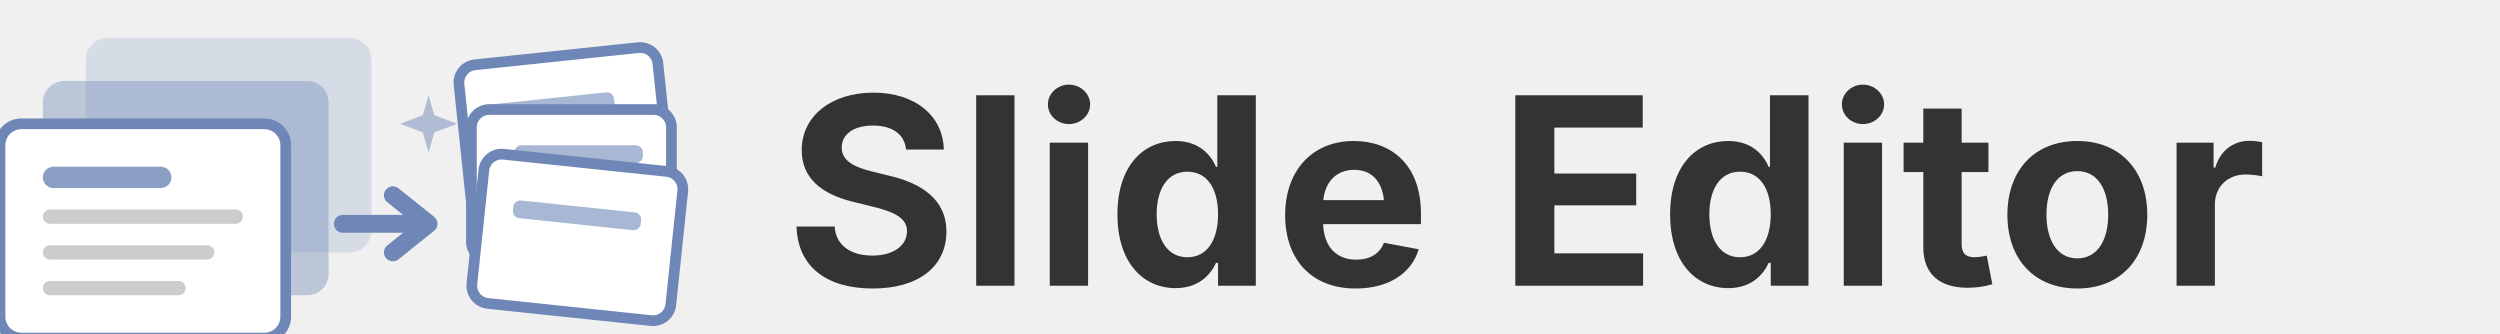
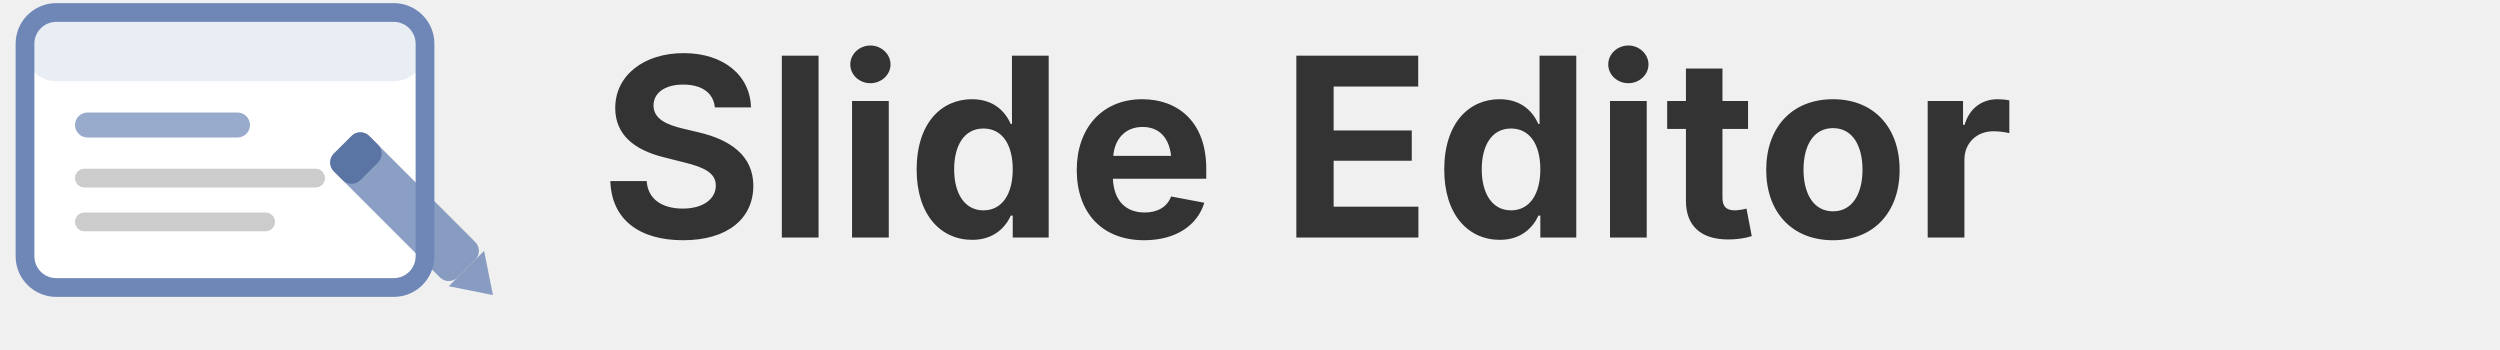
- <svg xmlns="http://www.w3.org/2000/svg" width="210" height="28" viewBox="0 0 210 28" fill="none">
-   <g transform="translate(0, 2) scale(0.6)">
-     <rect x="12" y="2" width="40" height="30" rx="3" fill="#9BB0D0" opacity="0.3" />
-     <rect x="6" y="8" width="40" height="30" rx="3" fill="#6E87B6" opacity="0.4" />
-     <rect x="0" y="14" width="40" height="30" rx="3" fill="white" stroke="#6E87B6" stroke-width="1.5" />
-     <rect x="6" y="20" width="18" height="3" rx="1.5" fill="#6E87B6" opacity="0.8" />
-     <rect x="6" y="26" width="28" height="2" rx="1" fill="#CCC" />
-     <rect x="6" y="31" width="24" height="2" rx="1" fill="#CCC" />
-     <rect x="6" y="36" width="20" height="2" rx="1" fill="#CCC" />
-     <path d="M48 28 L58 28" stroke="#6E87B6" stroke-width="2.5" stroke-linecap="round" />
-     <path d="M55 24 L60 28 L55 32" stroke="#6E87B6" stroke-width="2.5" stroke-linecap="round" stroke-linejoin="round" />
-     <rect x="64" y="6" width="28" height="21" rx="2.5" fill="white" stroke="#6E87B6" stroke-width="1.5" transform="rotate(-6 64 6)" />
-     <rect x="6" y="0" width="18" height="2.5" rx="1" fill="#6E87B6" opacity="0.6" transform="translate(62 12) rotate(-6)" />
-     <rect x="66" y="12" width="28" height="21" rx="2.5" fill="white" stroke="#6E87B6" stroke-width="1.5" />
-     <rect x="72" y="17" width="18" height="2.5" rx="1" fill="#6E87B6" opacity="0.6" />
-     <rect x="68" y="18" width="28" height="21" rx="2.5" fill="white" stroke="#6E87B6" stroke-width="1.5" transform="rotate(6 68 18)" />
-     <rect x="6" y="0" width="18" height="2.5" rx="1" fill="#6E87B6" opacity="0.6" transform="translate(66 24) rotate(6)" />
-     <g transform="translate(56 10)" fill="#6E87B6" opacity="0.5">
-       <path d="M4 0 L4.8 2.8 L8 4 L4.8 5.2 L4 8 L3.2 5.2 L0 4 L3.2 2.8 Z" />
+ <svg xmlns="http://www.w3.org/2000/svg" width="200" height="28" viewBox="0 0 200 28" fill="none">
+   <g transform="translate(2, 1)">
+     <rect x="0" y="0" width="32" height="22" rx="2.5" fill="white" stroke="#6E87B6" stroke-width="1.5" />
+     <rect x="0" y="0" width="32" height="5.5" rx="2.5" fill="#6E87B6" opacity="0.15" />
+     <rect x="4" y="8" width="14" height="2" rx="1" fill="#6E87B6" opacity="0.7" />
+     <rect x="4" y="12.5" width="20" height="1.5" rx="0.75" fill="#CCC" />
+     <rect x="4" y="16" width="16" height="1.5" rx="0.75" fill="#CCC" />
+     <g transform="translate(24, 12) rotate(-45)">
+       <rect x="0" y="0" width="4" height="14" rx="1" fill="#6E87B6" opacity="0.8" />
+       <polygon points="0,14 2,17 4,14" fill="#6E87B6" opacity="0.8" />
+       <rect x="0" y="0" width="4" height="3" rx="1" fill="#5A74A3" />
    </g>
  </g>
-   <text x="66" y="24" font-family="'Inter', 'Noto Sans JP', sans-serif" font-size="22" font-weight="700" fill="#333" letter-spacing="0.01em">Slide Editor</text>
+   <text x="48" y="19" font-family="'Inter', 'Noto Sans JP', sans-serif" font-size="20" font-weight="700" fill="#333" letter-spacing="0.01em">Slide Editor</text>
</svg>
